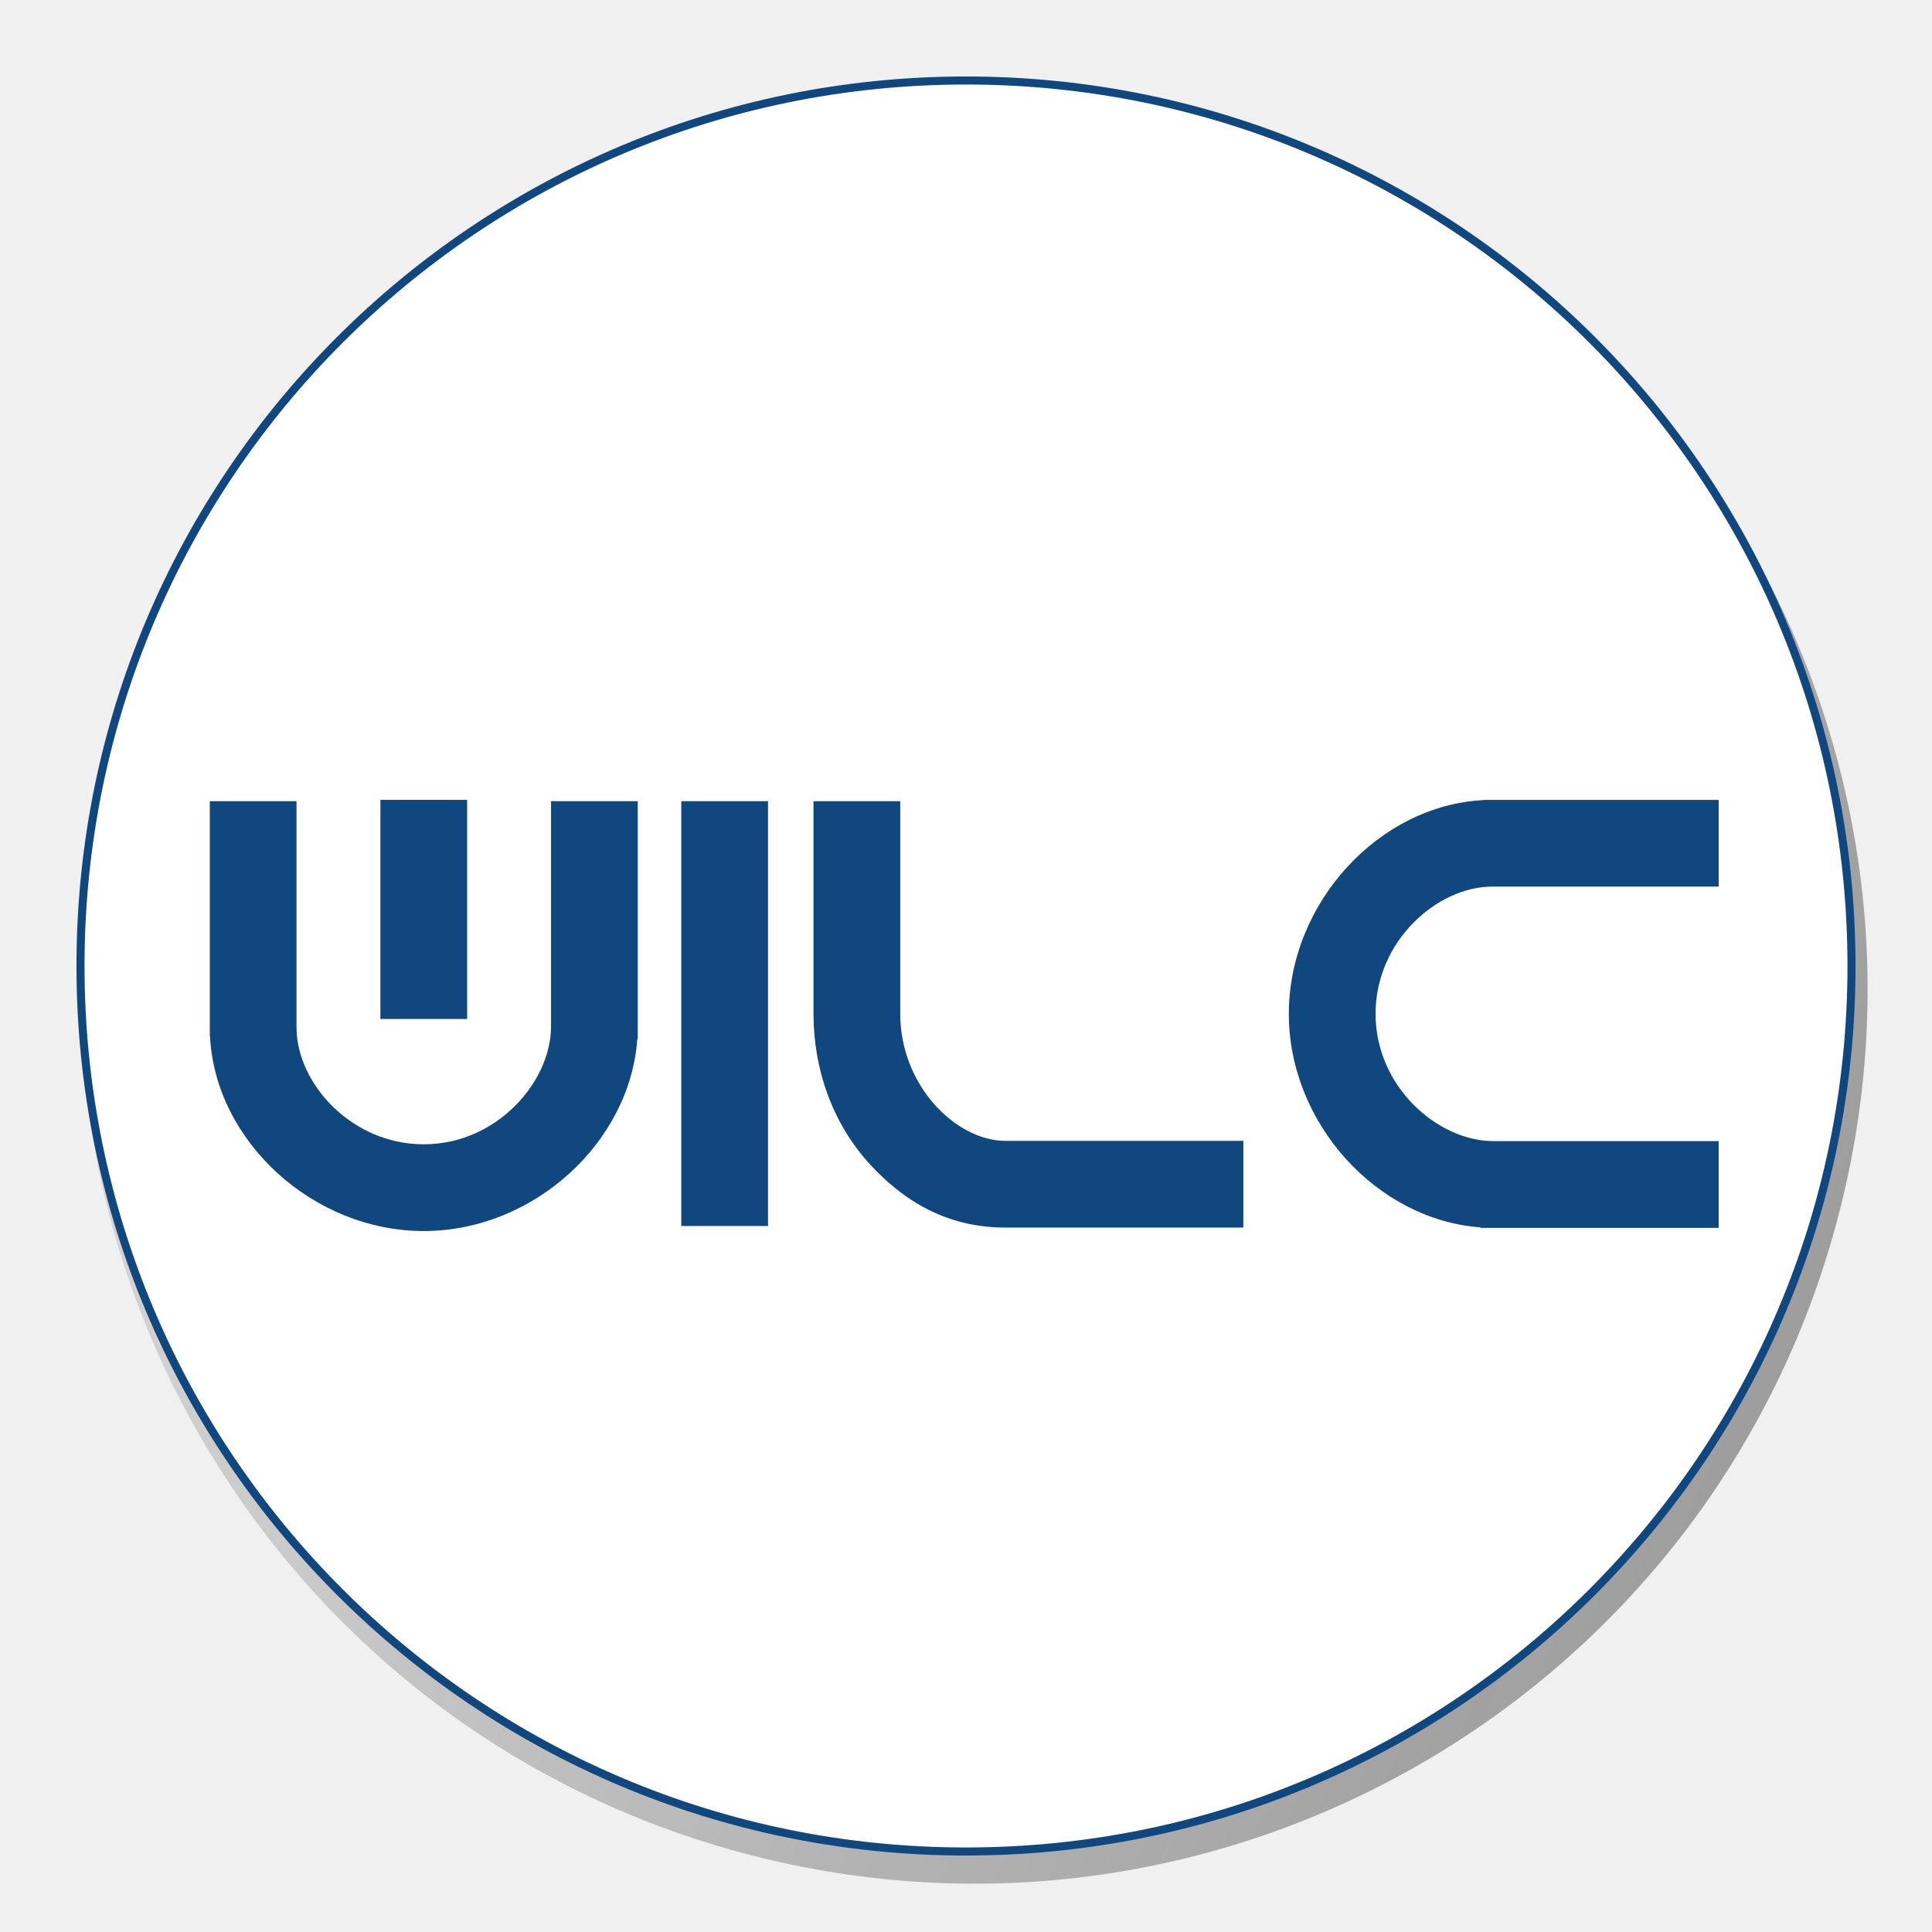
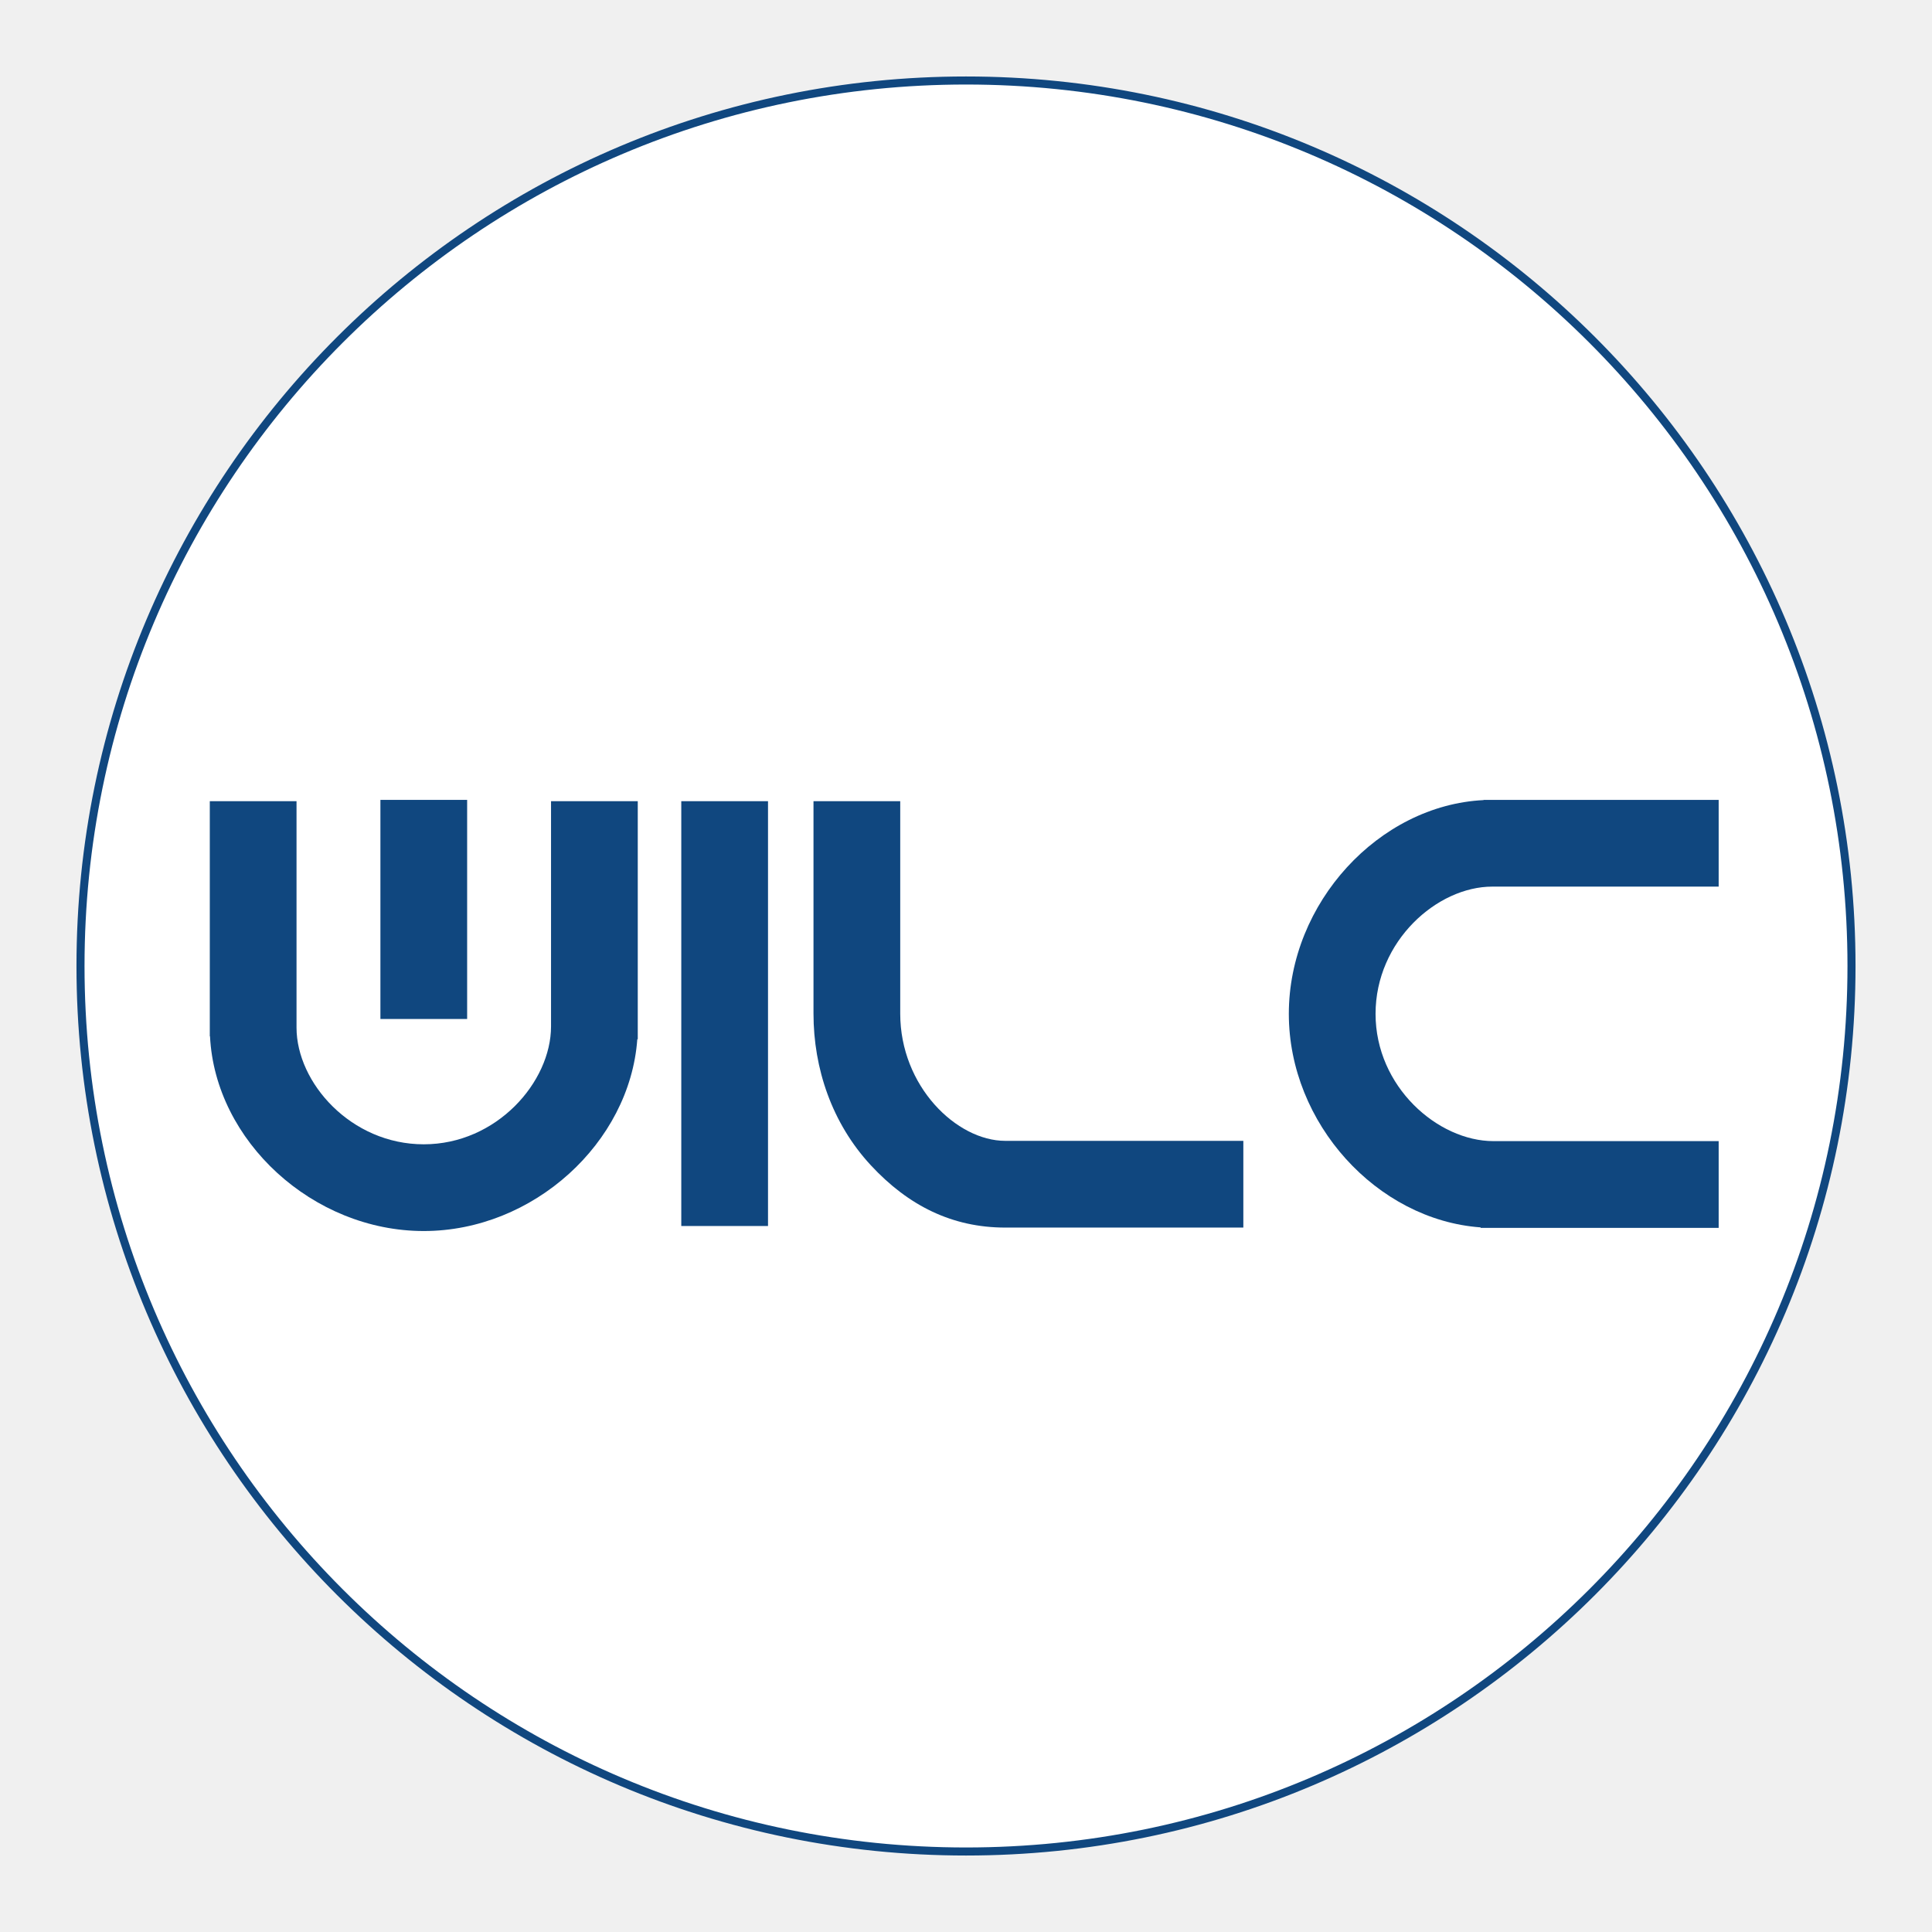
- <svg xmlns="http://www.w3.org/2000/svg" xmlns:ns1="http://www.openswatchbook.org/uri/2009/osb" xmlns:xlink="http://www.w3.org/1999/xlink" height="120" width="120" version="1.1" id="svg4247">
+ <svg xmlns="http://www.w3.org/2000/svg" xmlns:ns1="http://www.openswatchbook.org/uri/2009/osb" height="120" width="120" version="1.1" id="svg4247">
  <defs id="defs4257">
    <linearGradient id="linearGradient1077" ns1:paint="solid">
      <stop style="stop-color:#000000;stop-opacity:1;" offset="0" id="stop1075" />
    </linearGradient>
-     <linearGradient id="linearGradient4761">
-       <stop style="stop-color:#1a1a1a;stop-opacity:1;" offset="0" id="stop4763" />
-       <stop style="stop-color:#1a1a1a;stop-opacity:0;" offset="1" id="stop4765" />
-     </linearGradient>
-     <linearGradient xlink:href="#linearGradient4761" id="linearGradient4769" x1="-409.45" y1="-20.943" x2="-57.601" y2="133.444" gradientUnits="userSpaceOnUse" gradientTransform="matrix(-1.009091,0,0,-1.009091,-74.10374,135.3397)" />
    <clipPath clipPathUnits="userSpaceOnUse" id="clipPath16">
      <path d="m 0,0 275.05,0 0,269.777 L 0,269.777 0,0 Z" id="path18" />
    </clipPath>
    <circle r="585.6" cy="618" cx="618" id="SVGID_1_" />
    <style id="style105">.cls-1{fill:#0b52ff;}.cls-2{fill:#fff;fill-rule:evenodd;}</style>
    <clipPath clipPathUnits="userSpaceOnUse" id="clipPath141">
      <path d="M 0,841.89 H 595.276 V 0 H 0 Z" id="path139" />
    </clipPath>
  </defs>
-   <path style="fill:url(#linearGradient4769);fill-opacity:1;stroke:none;stroke-opacity:1" id="path4251-6" d="M 6.661,48.074 C 14.075,18.342 44.192,0.247 73.931,7.662 103.658,15.074 121.754,45.19 114.337,74.92 106.927,104.656 76.81,122.752 47.08,115.339 17.343,107.927 -0.752,77.808 6.661,48.074 Z" />
  <path style="fill:#ffffff;stroke:none;stroke-opacity:1;fill-opacity:1" id="path4251" d="M 113.354,73.305 C 106.007,102.769 76.161,120.701 46.69,113.353 17.231,106.007 -0.703,76.163 6.648,46.701 13.991,17.233 43.837,-0.7 73.299,6.646 c 29.469,7.346 47.401,37.193 40.055,66.659 z" />
  <path style="fill:#ffffff" d="m 56.786,74.692 3.572,-13.452 8.458,-3.09 2.104,-7.905 -0.072,-0.196 -8.325,3.042 5.999,-22.587 -17.012,0 -7.845,29.476 -6.55,2.393 -2.164,8.15 6.545,-2.391 -4.623,17.372 45.276,0 2.903,-10.812 -28.264,0" id="path4985" />
  <path style="fill:#ffffff;fill-rule:nonzero" d="M 77.899,41.211 C 75.232,34.432 68.542,33.82 60.753,35.333 l -2.774,-9.67 -5.885,1.688 2.702,9.419 c -1.547,0.44 -3.121,0.928 -4.685,1.409 l -2.716,-9.481 -5.882,1.684 2.767,9.67 c -1.265,0.392 -2.509,0.777 -3.73,1.127 l -0.01,-0.034 -8.119,2.327 1.805,6.291 c 0,0 4.324,-1.334 4.273,-1.231 2.386,-0.684 3.558,0.478 4.125,1.609 l 3.163,11.014 c 0.162,-0.045 0.378,-0.1 0.632,-0.138 l -0.622,0.179 4.424,15.434 c 0.11,0.78 0.014,2.104 -1.65,2.585 0.093,0.045 -4.283,1.224 -4.283,1.224 l 0.849,7.367 7.659,-2.2 c 1.427,-0.402 2.836,-0.78 4.214,-1.169 l 2.808,9.78 5.878,-1.684 -2.774,-9.677 a 225.981,225.981 0 0 0 4.716,-1.306 L 70.395,91.185 l 5.888,-1.688 -2.798,-9.762 c 9.732,-3.407 15.943,-7.886 14.138,-17.428 -1.451,-7.679 -5.926,-10.01 -11.932,-9.749 2.915,-2.716 4.17,-6.387 2.207,-11.344 z M 75.665,64.483 c 2.097,7.312 -10.656,10.068 -14.644,11.217 L 57.305,62.74 c 3.987,-1.145 16.17,-5.878 18.356,1.746 z M 67.683,46.986 c 1.904,6.652 -8.755,8.869 -12.079,9.821 L 52.235,45.054 c 3.321,-0.952 13.458,-5.002 15.448,1.935 z" id="path5145" />
  <style id="style5548">.st0{fill:#988430}.st1{fill:#7a6a2a}.st2{fill:#ba9f33}.st3,.st4,.st5,.st6{clip-path:url(#SVGID_2_);fill:#e2cc85}.st4,.st5,.st6{fill:#f1d789}.st5,.st6{fill:#f4ecb4}.st6{fill:#f3e19d}.st10,.st11,.st7,.st8,.st9{clip-path:url(#SVGID_2_);fill:#f2e8b0}.st10,.st11,.st8,.st9{fill:#f5eec0}.st10,.st11,.st9{fill:#e6db9d}.st10,.st11{fill:#e5cb7a}.st11{fill:#d8c173}.st12,.st13,.st14,.st15,.st16{clip-path:url(#SVGID_2_);fill:#e0cd81}.st13,.st14,.st15,.st16{fill:#dfc57c}.st14,.st15,.st16{fill:#e5cc7c}.st15,.st16{fill:#d2c281}.st16{fill:#e2c270}.st17,.st18,.st19,.st20,.st21{clip-path:url(#SVGID_2_);fill:#ccb360}.st18,.st19,.st20,.st21{fill:#d5b457}.st19,.st20,.st21{fill:#d2b257}.st20,.st21{fill:#d2b159}.st21{fill:#c2a44d}.st22,.st23,.st24,.st25,.st26{clip-path:url(#SVGID_2_);fill:#caa13e}.st23,.st24,.st25,.st26{fill:#b59544}.st24,.st25,.st26{fill:#c89d3a}.st25,.st26{fill:#ceb052}.st26{fill:#cca847}.st27,.st28,.st29,.st30,.st31{clip-path:url(#SVGID_2_);fill:#c39d3c}.st28,.st29,.st30,.st31{fill:#d2ba6b}.st29,.st30,.st31{fill:#c0993a}.st30,.st31{fill:#a88f33}.st31{fill:#e3c571}.st32,.st33,.st34,.st35,.st36{clip-path:url(#SVGID_2_);fill:#d8b65b}.st33,.st34,.st35,.st36{fill:#d3ae4d}.st34,.st35,.st36{fill:#f4efc8}.st35,.st36{fill:#ebcc73}.st36{fill:#e5c66b}.st37,.st38,.st39,.st40,.st41{clip-path:url(#SVGID_2_);fill:#e6bd62}.st38,.st39,.st40,.st41{fill:#b6933f}.st39,.st40,.st41{fill:#c49937}.st40,.st41{fill:#dfc068}.st41{fill:#c99e3d}.st42,.st43,.st44,.st45,.st46{clip-path:url(#SVGID_2_);fill:#b58634}.st43,.st44,.st45,.st46{fill:#e6c367}.st44,.st45,.st46{fill:#dcba5a}.st45,.st46{fill:#e9ce77}.st46{fill:#cdae50}.st47,.st48,.st49,.st50,.st51{clip-path:url(#SVGID_2_);fill:#d2a83e}.st48,.st49,.st50,.st51{fill:#c29637}.st49,.st50,.st51{fill:#ac8132}.st50,.st51{fill:#a67a2e}.st51{fill:#8c6228}.st52,.st53,.st54,.st55,.st56{clip-path:url(#SVGID_2_);fill:#cba94c}.st53,.st54,.st55,.st56{fill:#be9c44}.st54,.st55,.st56{fill:#a17c34}.st55,.st56{fill:#92723a}.st56{fill:#b18e3e}.st57,.st58,.st59,.st60,.st61{clip-path:url(#SVGID_2_);fill:#543e26}.st58,.st59,.st60,.st61{fill:#806031}.st59,.st60,.st61{fill:#b6903c}.st60,.st61{fill:#685026}.st61{fill:#d4b968}.st62,.st63,.st64,.st65,.st66{clip-path:url(#SVGID_2_);fill:#cca849}.st63,.st64,.st65,.st66{fill:#585136}.st64,.st65,.st66{fill:#252211}.st65,.st66{fill:#c3b378}.st66{fill:#e6d89c}.st67,.st68,.st69,.st70,.st71{clip-path:url(#SVGID_2_);fill:#6f674d}.st68,.st69,.st70,.st71{fill:#ac924c}.st69,.st70,.st71{fill:#9f8e57}.st70,.st71{fill:#eac970}.st71{fill:#d7bc6b}.st72,.st73,.st74,.st75,.st76{clip-path:url(#SVGID_2_);fill:#453a25}.st73,.st74,.st75,.st76{fill:#84754b}.st74,.st75,.st76{fill:#f7f7e7}.st75,.st76{fill:#f8f6de}.st76{fill:#d4c38b}.st77,.st78,.st79,.st80,.st81{clip-path:url(#SVGID_2_);fill:#e2d59d}.st78,.st79,.st80,.st81{fill:#cbac5a}.st79,.st80,.st81{fill:#d6bc6f}.st80,.st81{fill:#dfc677}.st81{fill:#c4a859}.st82,.st83,.st84,.st85,.st86{clip-path:url(#SVGID_2_);fill:#927d49}.st83,.st84,.st85,.st86{fill:#6e6342}.st84,.st85,.st86{fill:#39331f}.st85,.st86{fill:#292311}.st86{fill:#3f3824}.st87,.st88,.st89,.st90,.st91{clip-path:url(#SVGID_2_);fill:#2d2815}.st88,.st89,.st90,.st91{fill:#82764f}.st89,.st90,.st91{fill:#2d2816}.st90,.st91{fill:#574f35}.st91{fill:none}.st92,.st93,.st94,.st95,.st96{clip-path:url(#SVGID_2_);fill:#cfb66c}.st93,.st94,.st95,.st96{fill:#dec270}.st94,.st95,.st96{fill:#cbaf59}.st95,.st96{fill:#e3c677}.st96{fill:#ecd592}.st97{opacity:.8;fill:#fff;enable-background:new}</style>
  <path style="opacity:1;mix-blend-mode:normal;fill-opacity:1;stroke:#10477f;stroke-width:0.5;stroke-miterlimit:4;stroke-dasharray:none;stroke-opacity:1;fill:#ffffff" d="M 115,60 C 115,90.376 90.376,115 60,115 29.624,115 5,90.376 5,60 5,29.624 29.624,5 60,5 90.376,5 115,29.624 115,60" id="path6359" />
  <g id="g87" transform="matrix(1.333333,0,0,-1.333333,0,1122.52)" />
  <g id="g137" clip-path="url(#clipPath141)" transform="matrix(0.1995158,0,0,-0.1995158,-0.2873932,178.4529)" style="fill:#10477f;fill-opacity:1">
    <g id="g143" transform="translate(172.9839,574.9053)" style="fill:#10477f;fill-opacity:1">
      <path d="m 0,0 c 0,-17.329 -16.942,-36.711 -39.616,-36.711 -22.674,0 -39.615,19.182 -39.615,36.332 v 70.484 h -27 V -3.074 h 0.066 c 1.601,-32.603 32.011,-60.637 66.549,-60.637 34.084,0 64.147,27.462 66.471,59.704 H 27 V 70.105 H 0 Z" style="fill:#10477f;fill-opacity:1;fill-rule:nonzero;stroke:none" id="path145" />
    </g>
    <g id="g147" transform="translate(466,618.4155)" style="fill:#10477f;fill-opacity:1">
      <path d="M 0,0 H 70.484 V 27 H -2.695 v -0.066 c -32.602,-1.601 -60.636,-32.012 -60.636,-66.55 0,-34.084 27.463,-64.147 59.704,-66.471 v -0.145 h 74.111 v 27 H 0.379 c -17.329,0 -36.71,16.942 -36.71,39.616 C -36.331,-16.942 -17.15,0 0,0" style="fill:#10477f;fill-opacity:1;fill-rule:nonzero;stroke:none" id="path149" />
    </g>
    <g id="g151" transform="translate(281.6924,578.8838)" style="fill:#10477f;fill-opacity:1">
      <path d="M 0,0 V 66.127 H -27 V 0 c 0,-17.083 5.735,-34.129 17.813,-47.179 11.697,-12.637 25.389,-19.436 41.891,-19.436 h 74.111 v 27 H 32.704 C 17.528,-39.615 0,-22.604 0,0" style="fill:#10477f;fill-opacity:1;fill-rule:nonzero;stroke:none" id="path153" />
    </g>
    <path d="m 146.868,645.416 h -27 v -68.21 h 27 z" style="fill:#10477f;fill-opacity:1;fill-rule:nonzero;stroke:none" id="path155" />
    <path d="m 213.532,512.758 h 27 V 645.01 h -27 z" style="fill:#10477f;fill-opacity:1;fill-rule:nonzero;stroke:none" id="path157" />
  </g>
</svg>
